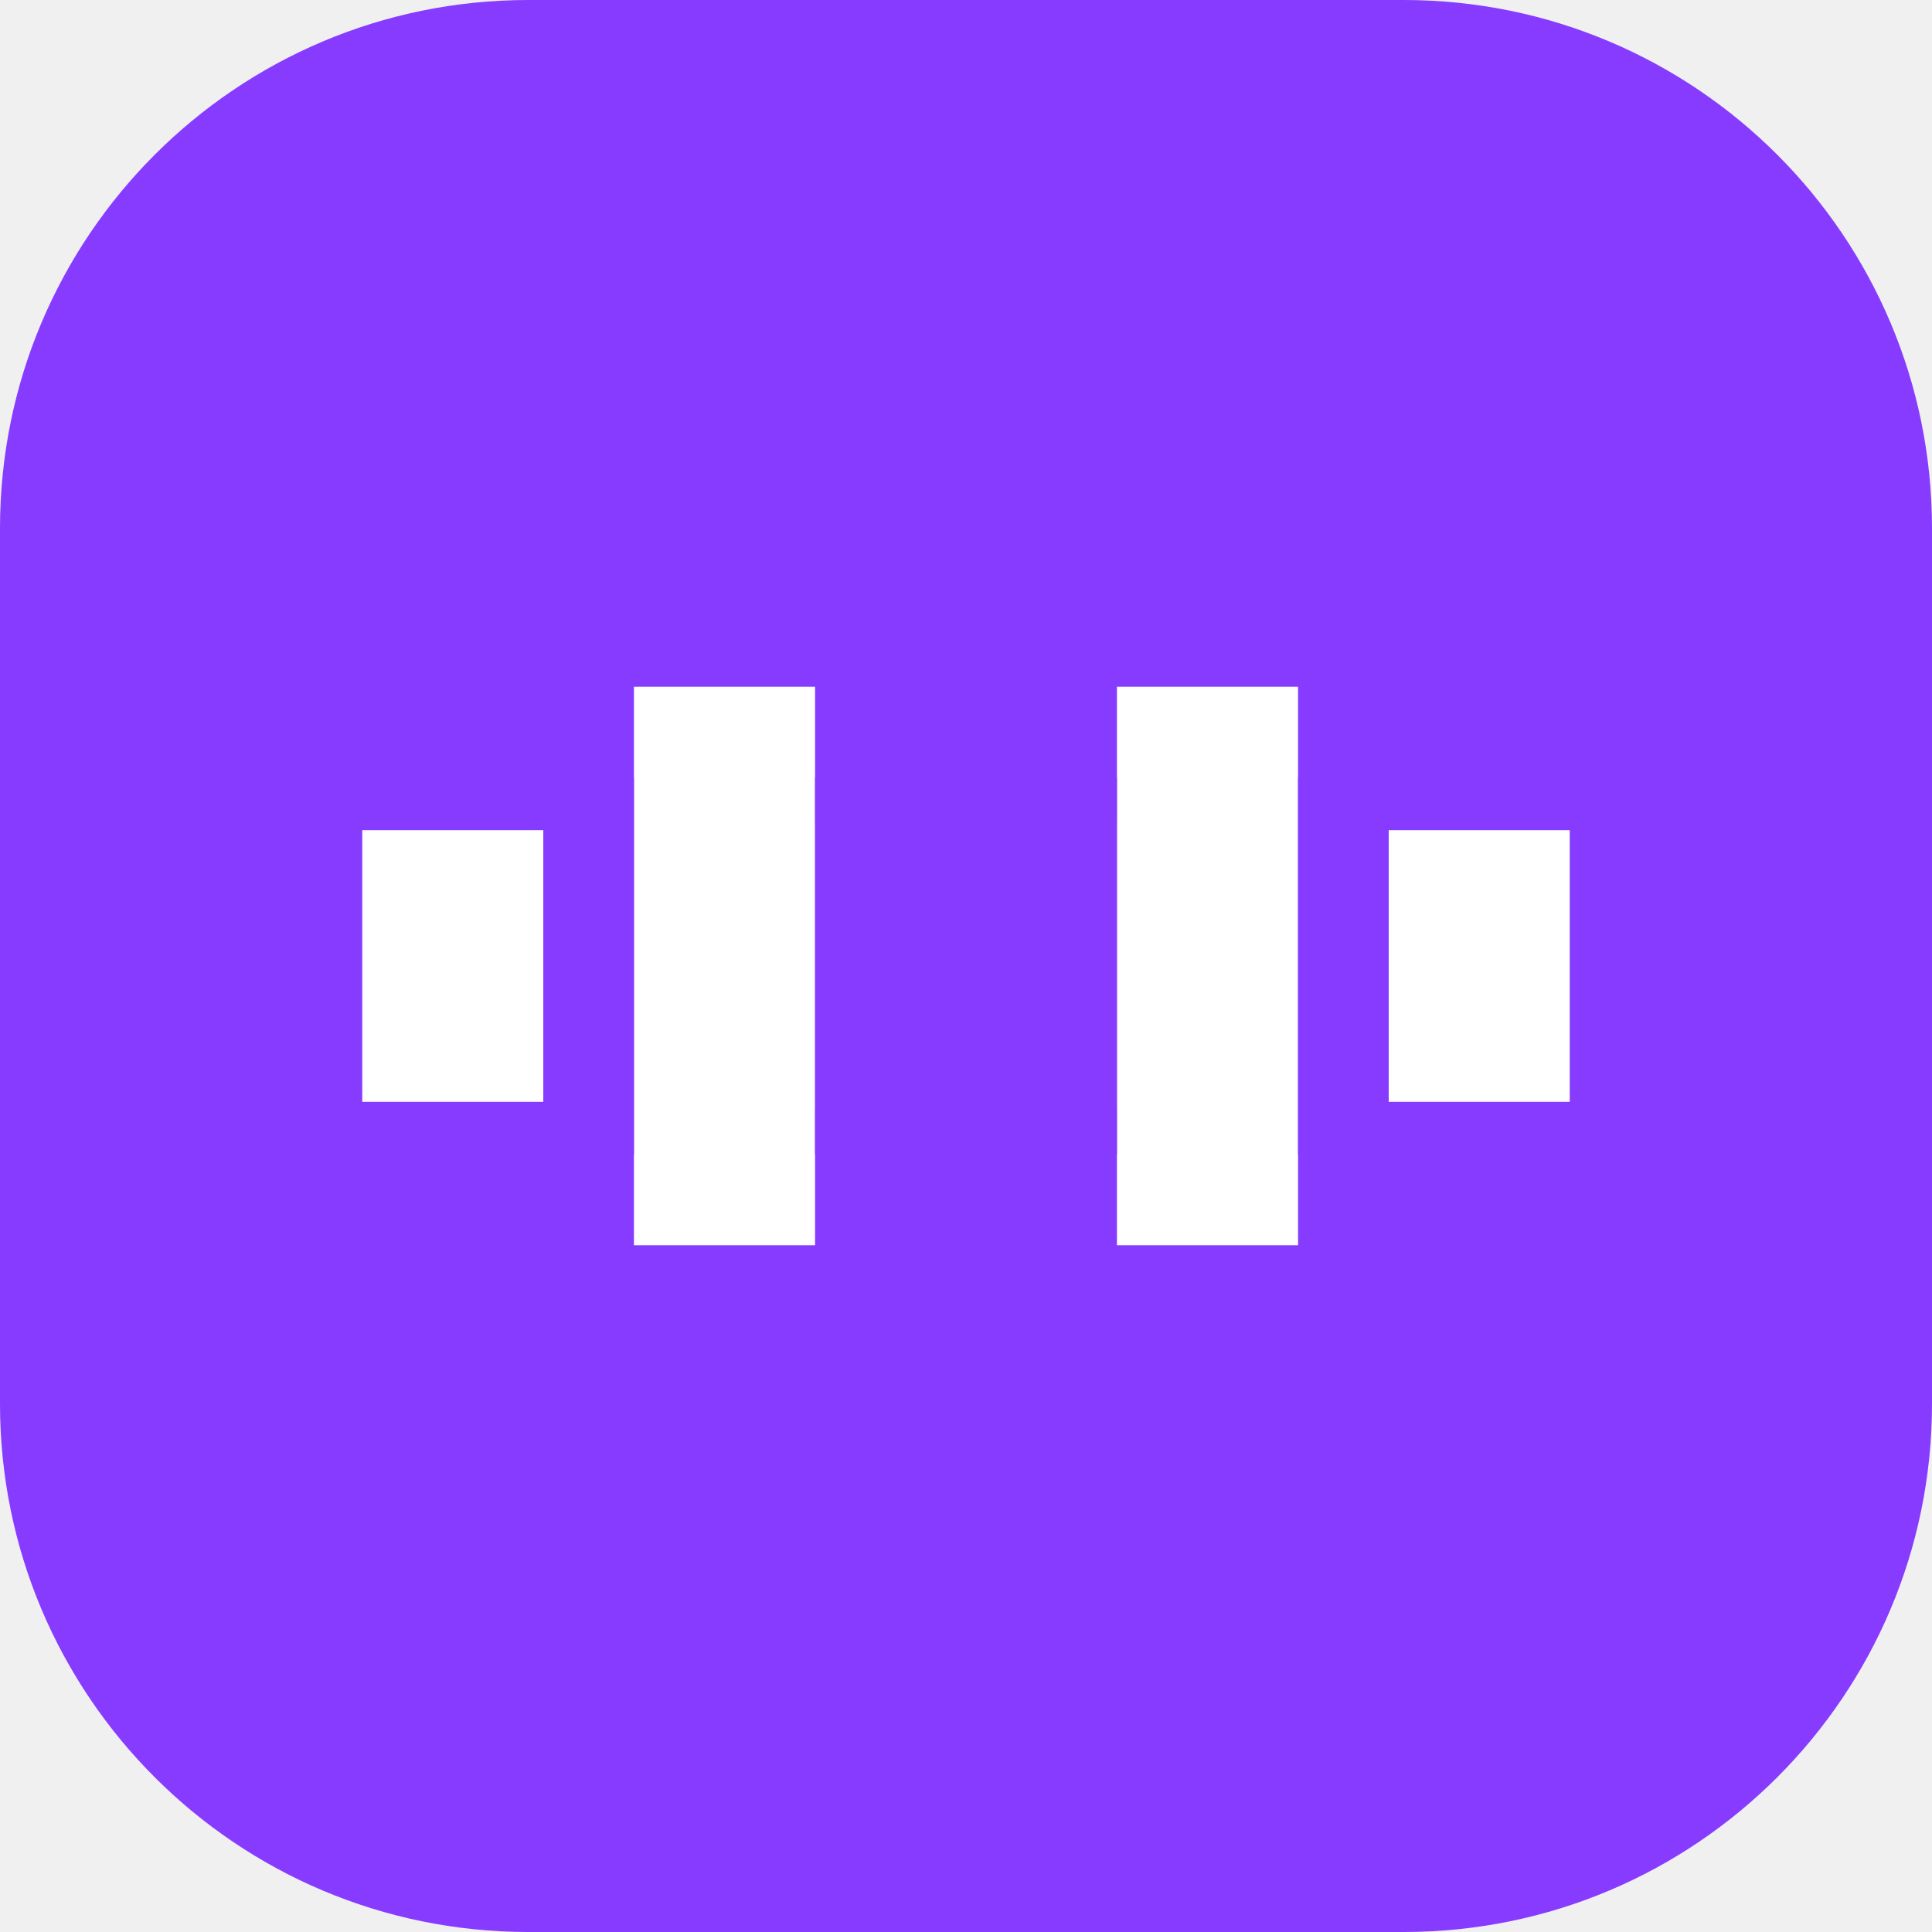
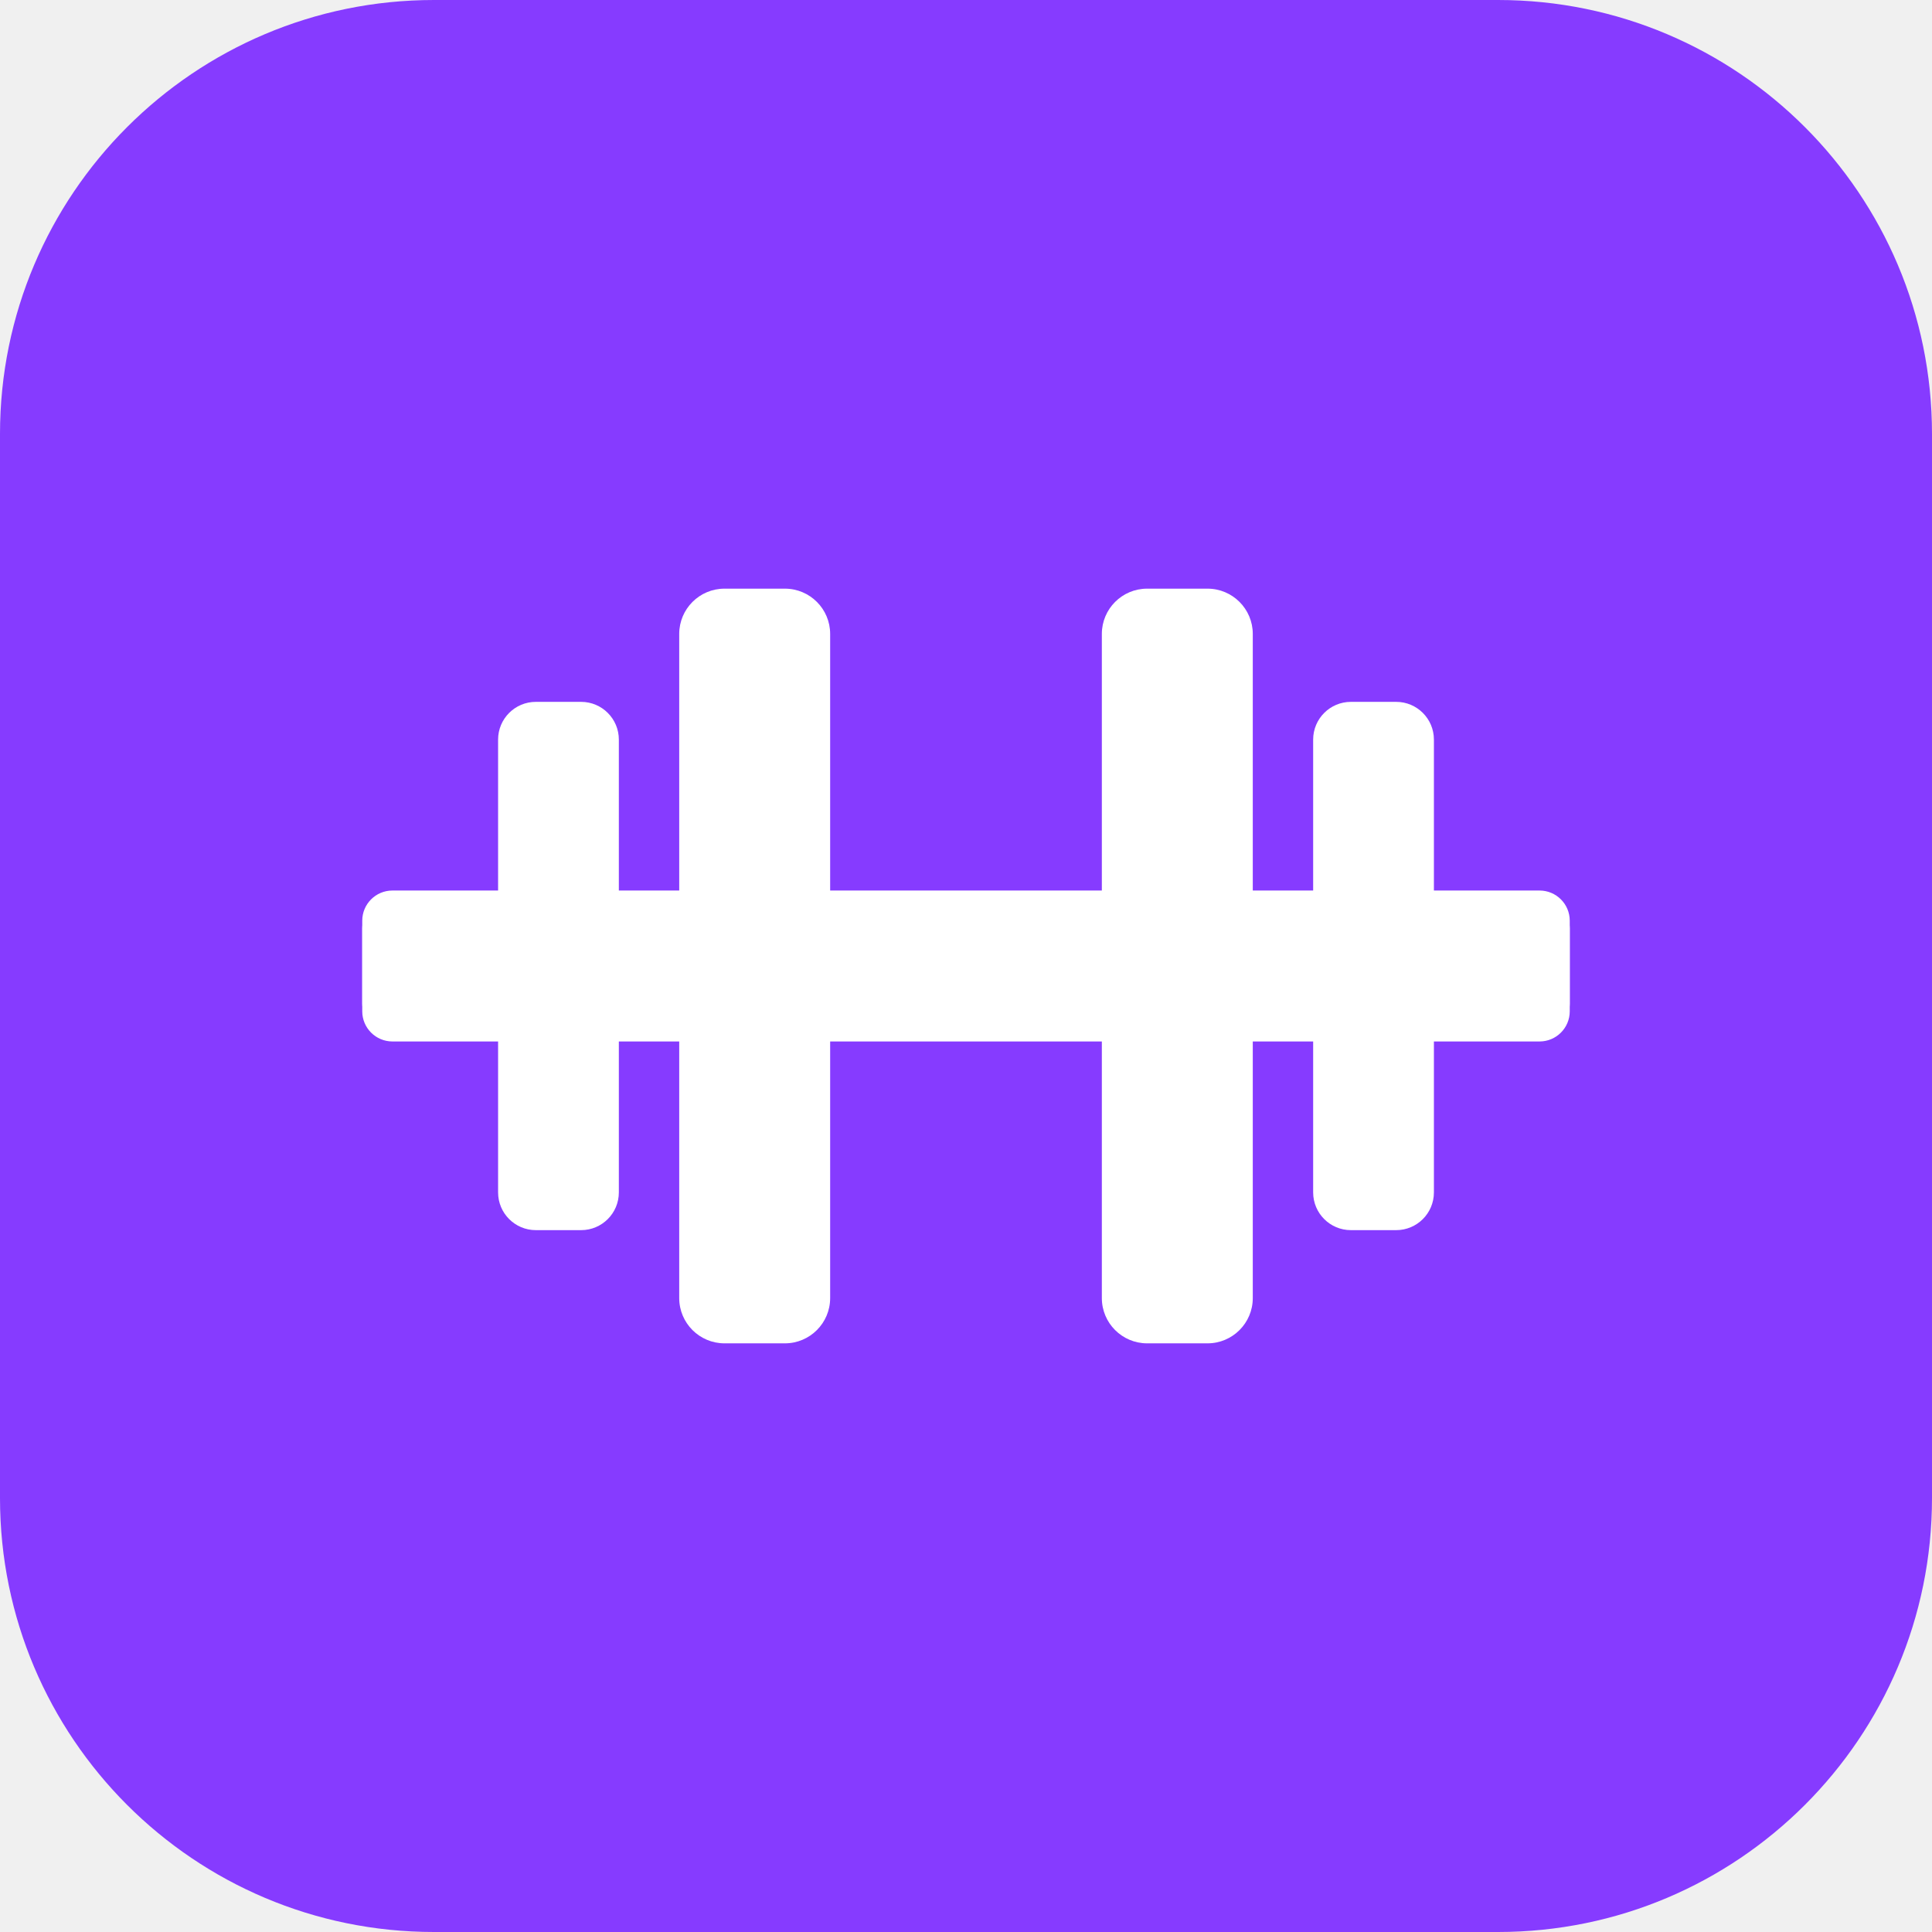
<svg xmlns="http://www.w3.org/2000/svg" viewBox="0 0 512 512" role="img" aria-label="Gym-Pilot app icon">
-   <rect width="512" height="512" rx="140" fill="#863bff" />
-   <path d="M168 182h48v148h-48z" fill="#ffffff" />
-   <path d="M296 182h48v148h-48z" fill="#ffffff" />
-   <path d="M216 218h80v76h-80z" fill="#ffffff" />
-   <path d="M96 220h48v72H96z" fill="#ffffff" />
-   <path d="M368 220h48v72h-48z" fill="#ffffff" />
-   <path d="M144 206h24v100h-24z" fill="#863bff" />
-   <path d="M344 206h24v100h-24z" fill="#863bff" />
-   <path d="M216 206h80v100h-80z" fill="#863bff" />
+   <rect width="512" height="512" rx="115" fill="#863bff" />
+   <rect x="96" y="236" width="320" height="40" rx="8" fill="#ffffff" />
+   <rect x="180" y="156" width="40" height="200" rx="12" fill="#ffffff" />
+   <rect x="292" y="156" width="40" height="200" rx="12" fill="#ffffff" />
+   <rect x="132" y="186" width="32" height="140" rx="10" fill="#ffffff" />
+   <rect x="348" y="186" width="32" height="140" rx="10" fill="#ffffff" />
+   <rect x="96" y="240" width="20" height="32" rx="6" fill="#ffffff" />
+   <rect x="396" y="240" width="20" height="32" rx="6" fill="#ffffff" />
</svg>
